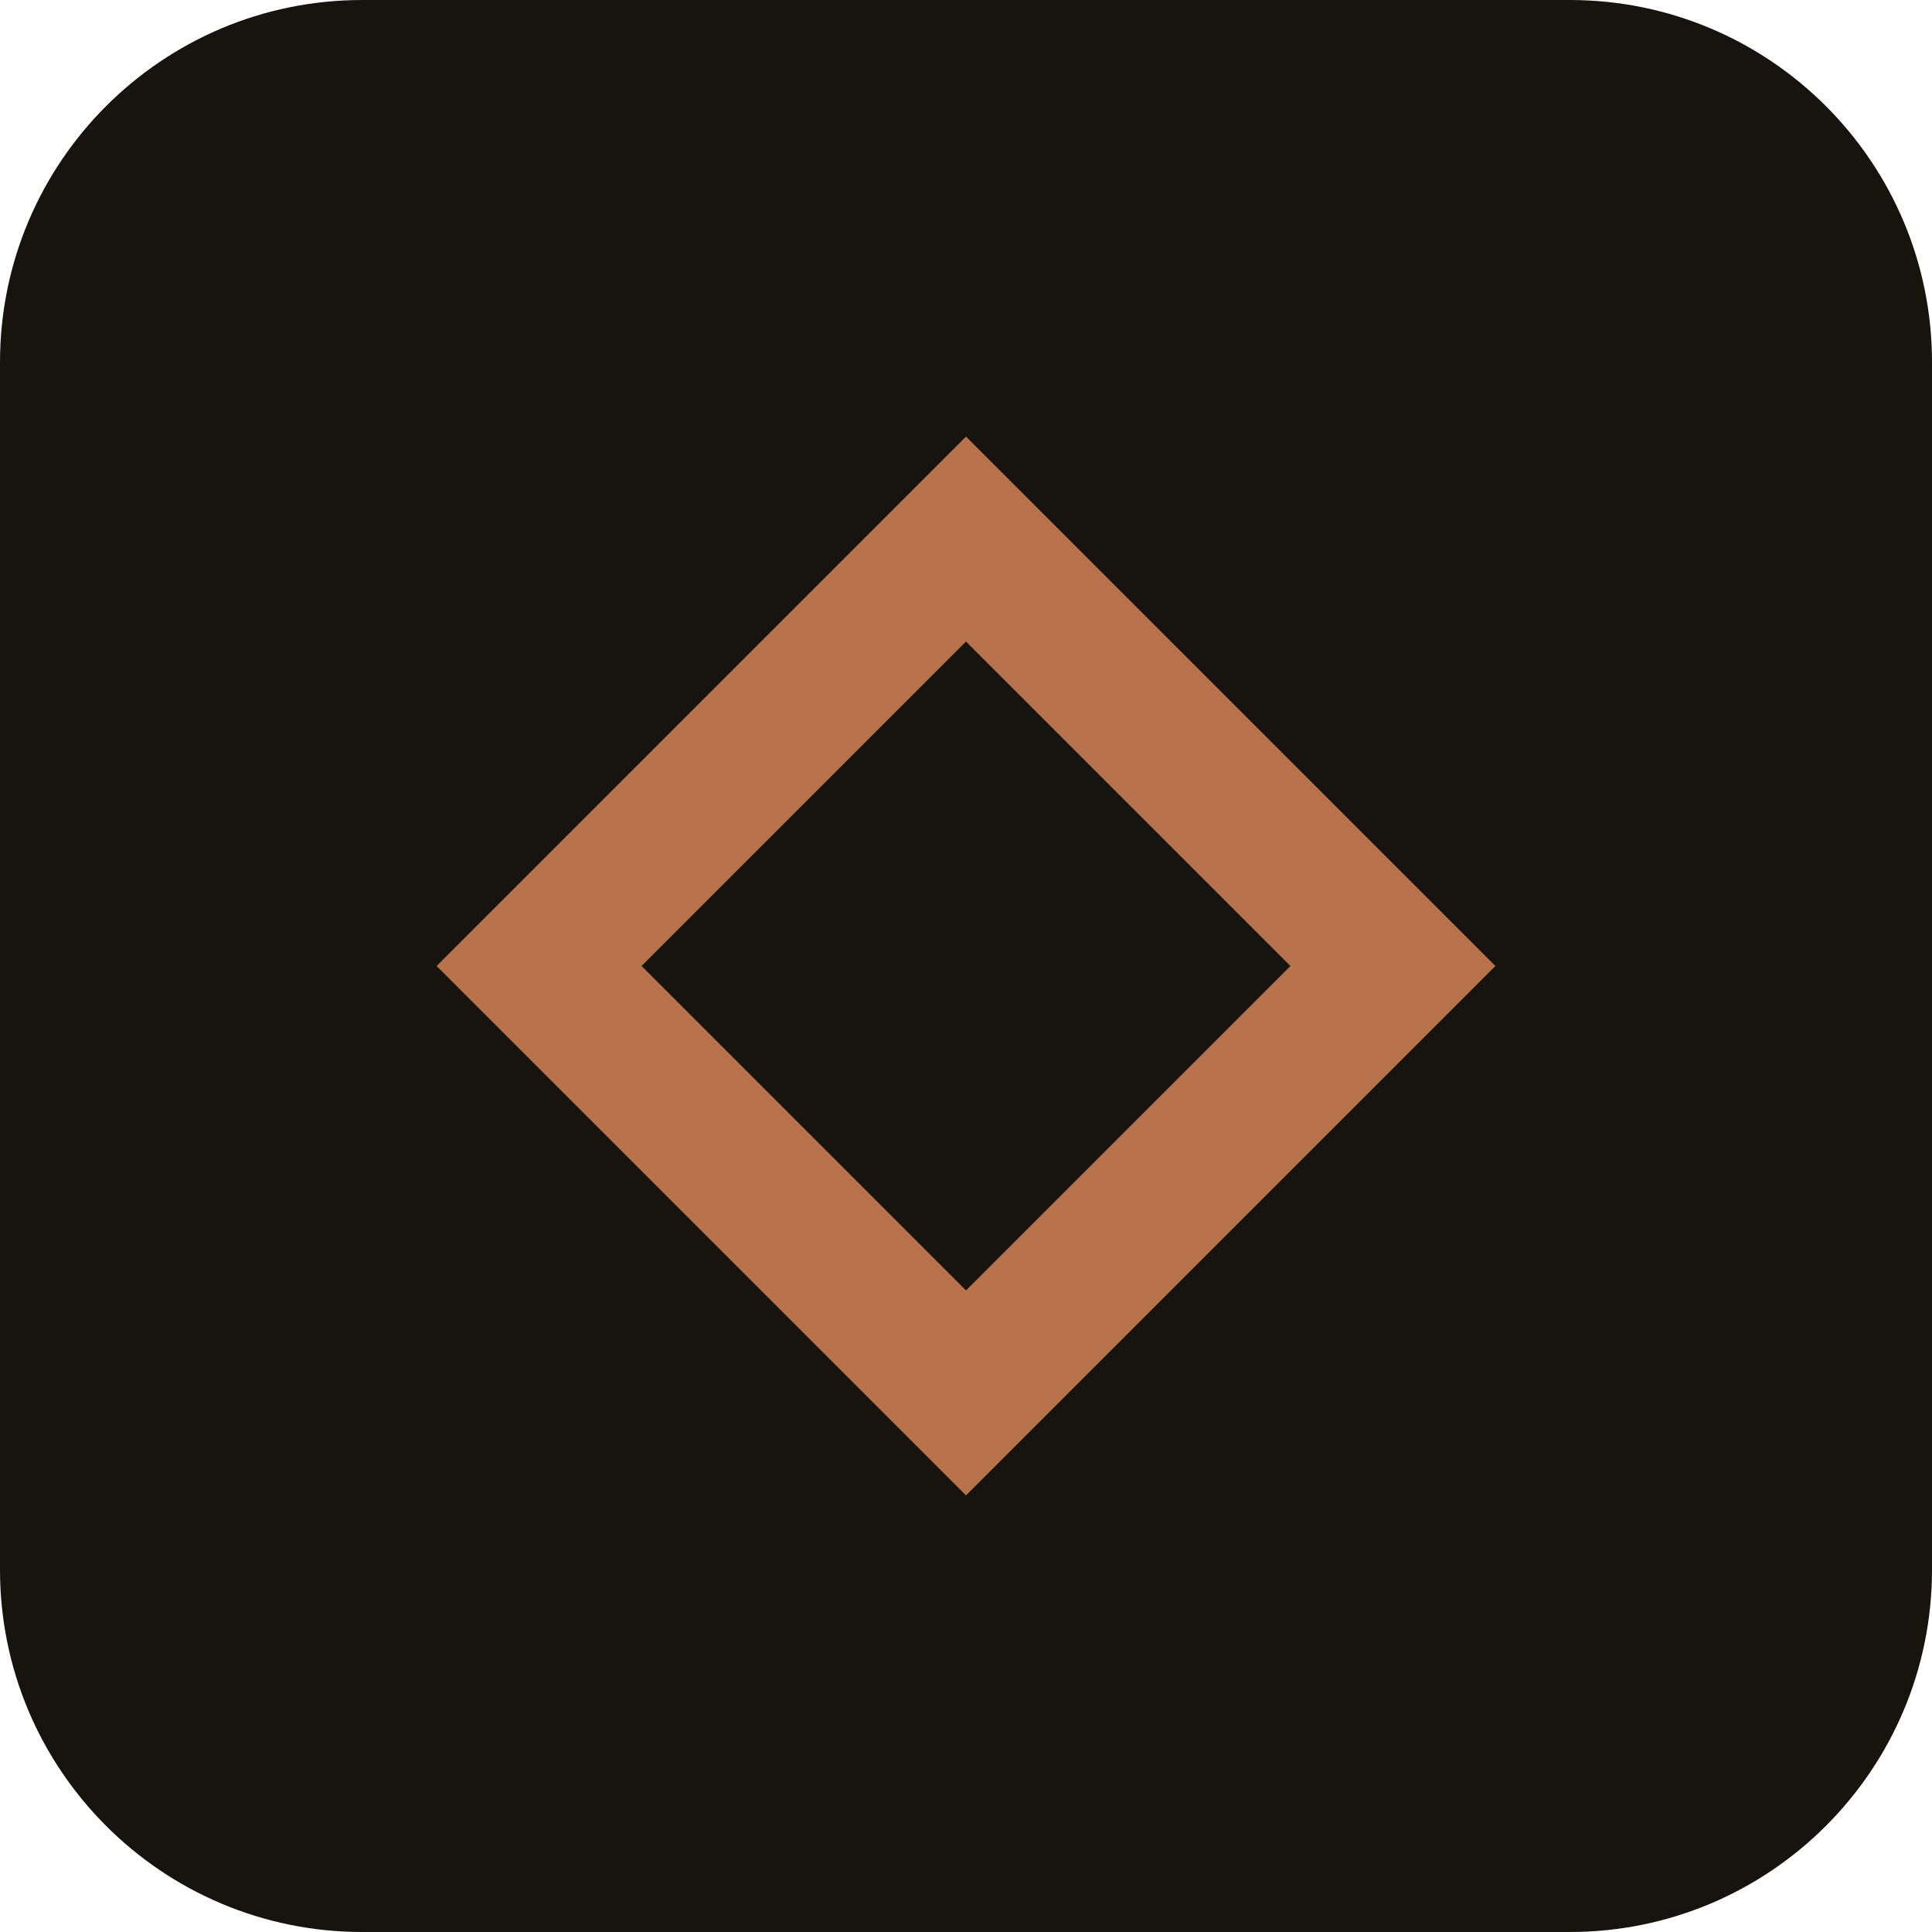
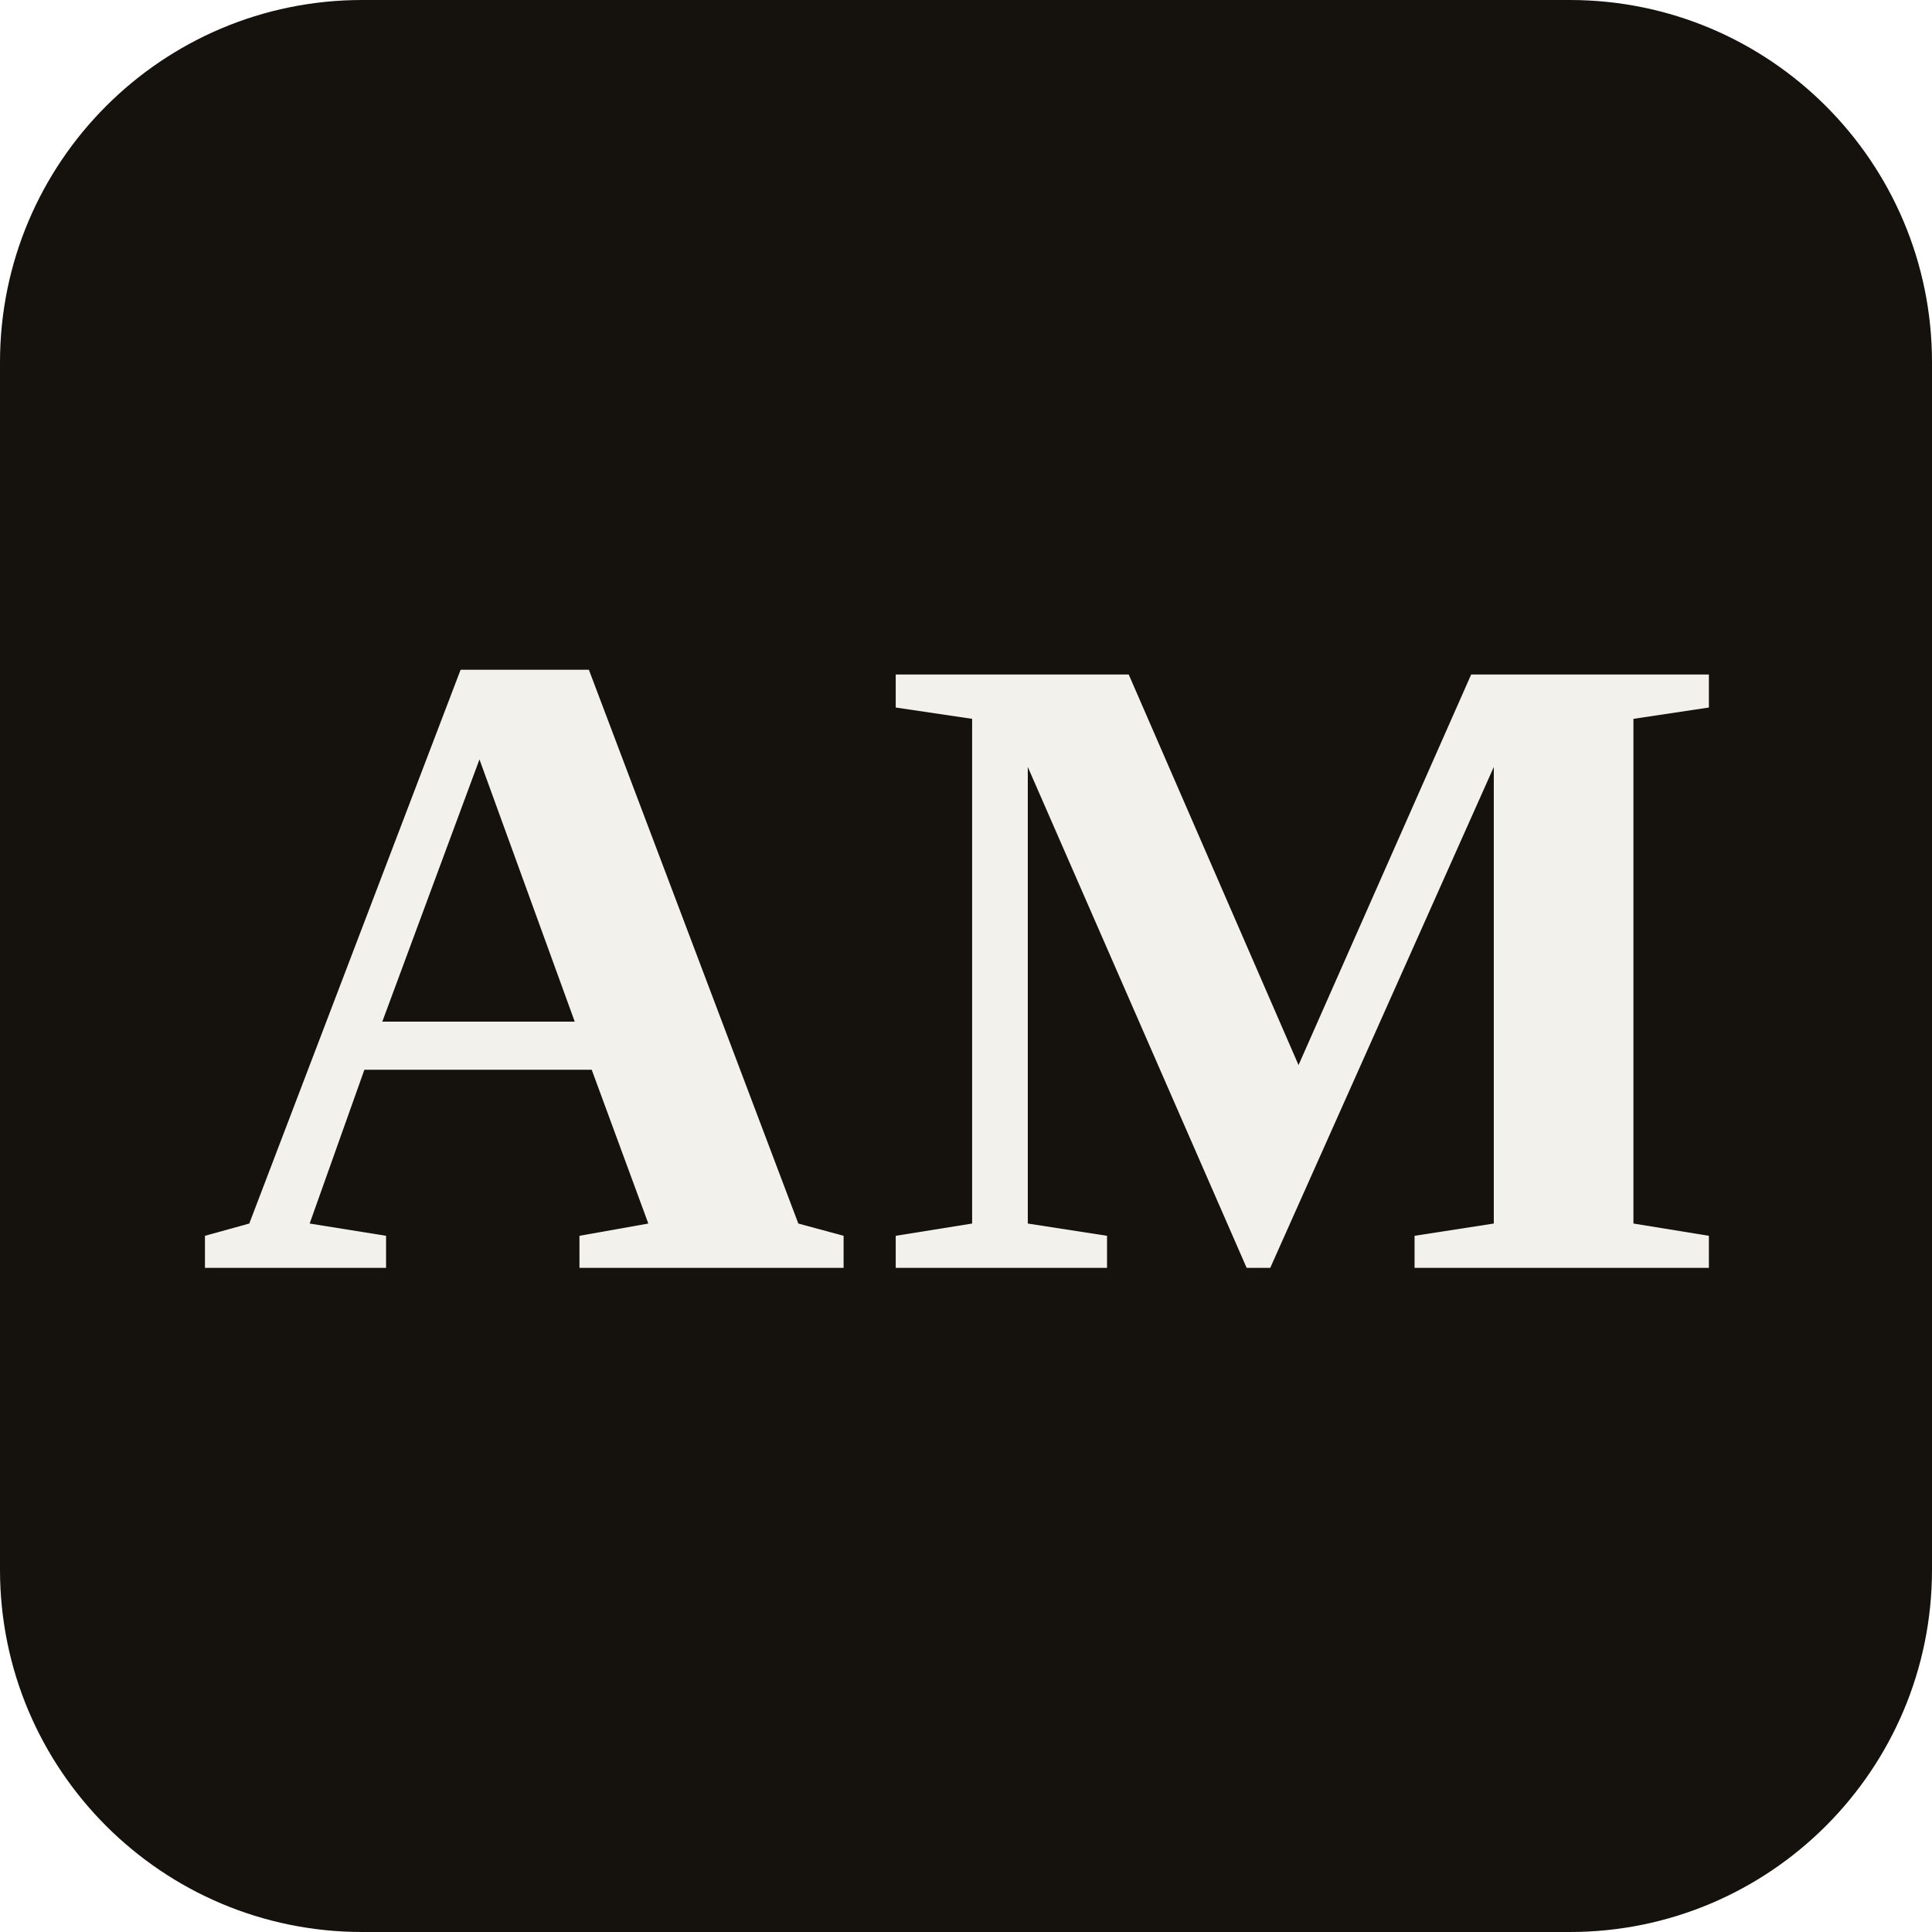
<svg xmlns="http://www.w3.org/2000/svg" viewBox="0 0 32 32">
-   <rect width="32" height="32" rx="6" fill="#17140f" />
-   <rect x="11" y="11" width="10" height="10" fill="none" stroke="#b8734a" stroke-width="2.4" transform="rotate(45 16 16)" />
+   <rect width="32" height="32" rx="6" fill="#15110c" />
+   <text x="16" y="21" font-family="Georgia, 'Times New Roman', serif" font-size="15" font-weight="700" fill="#f3f1ec" text-anchor="middle" letter-spacing="0.5">AM</text>
</svg>
